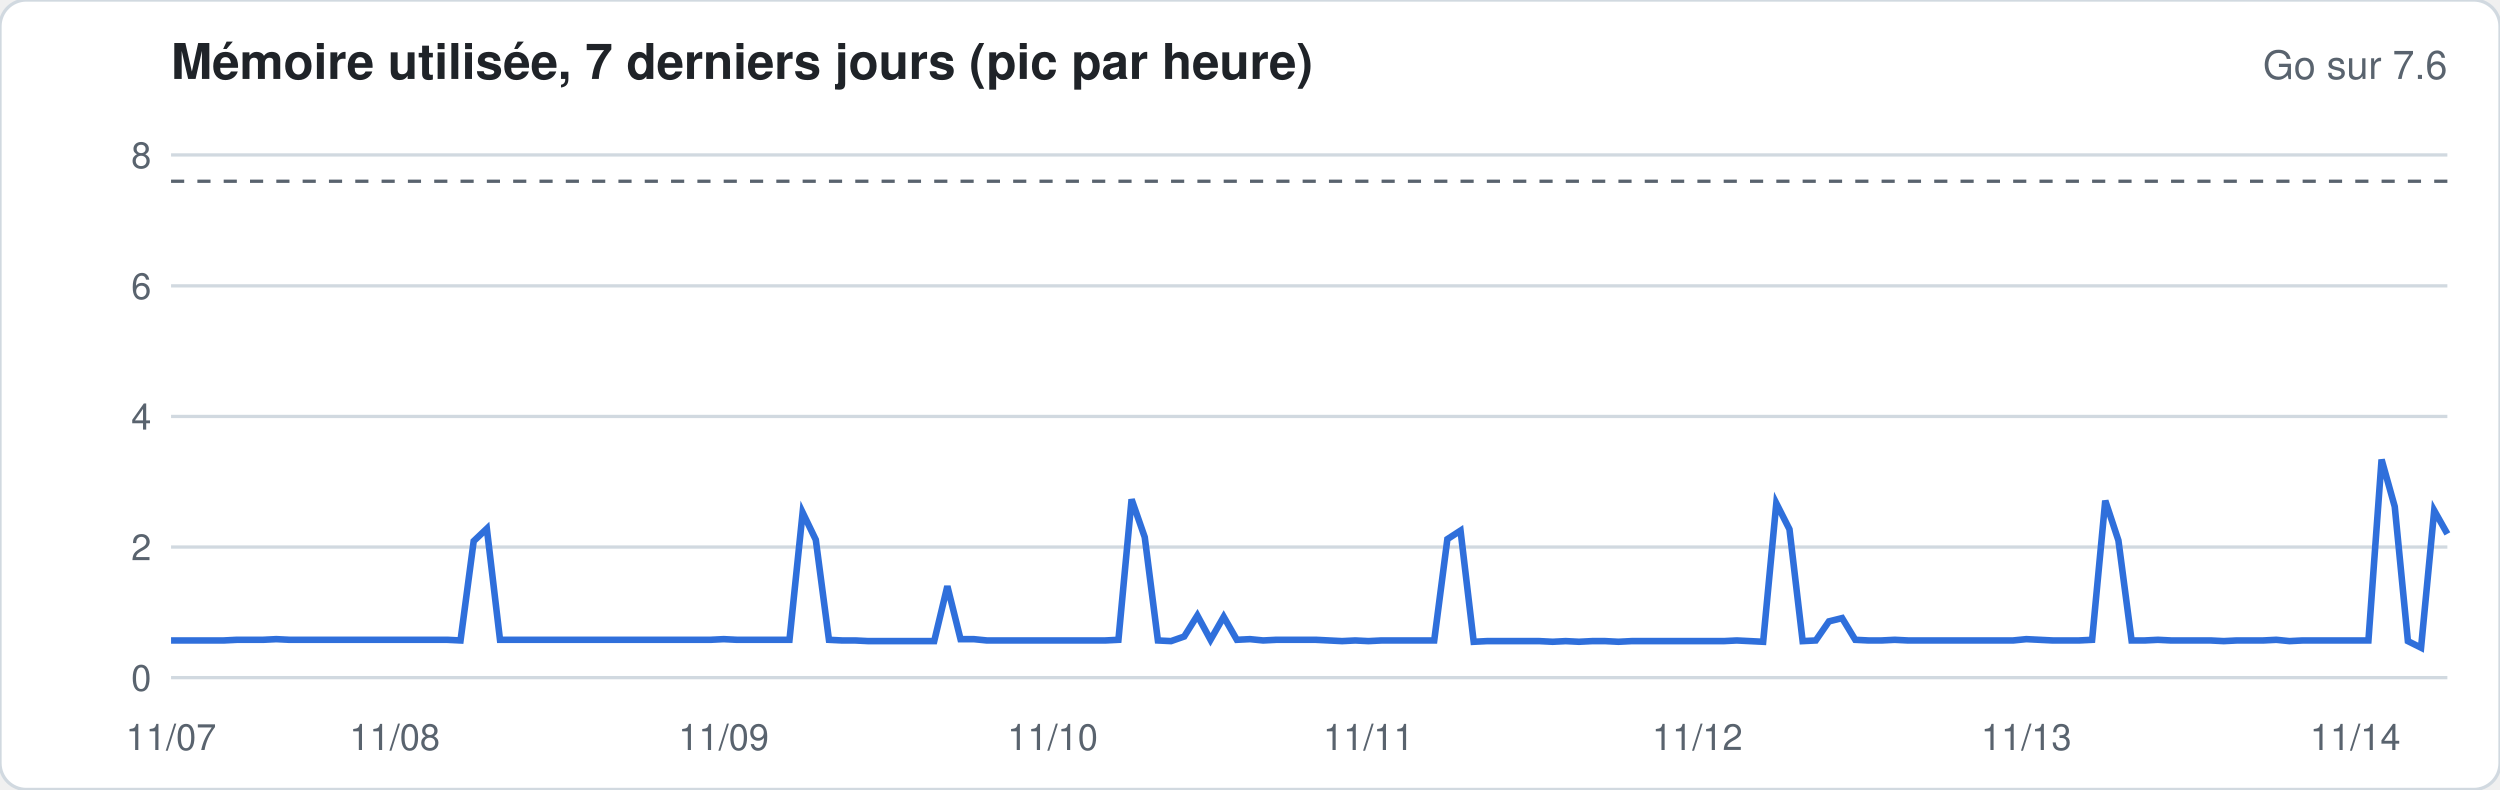
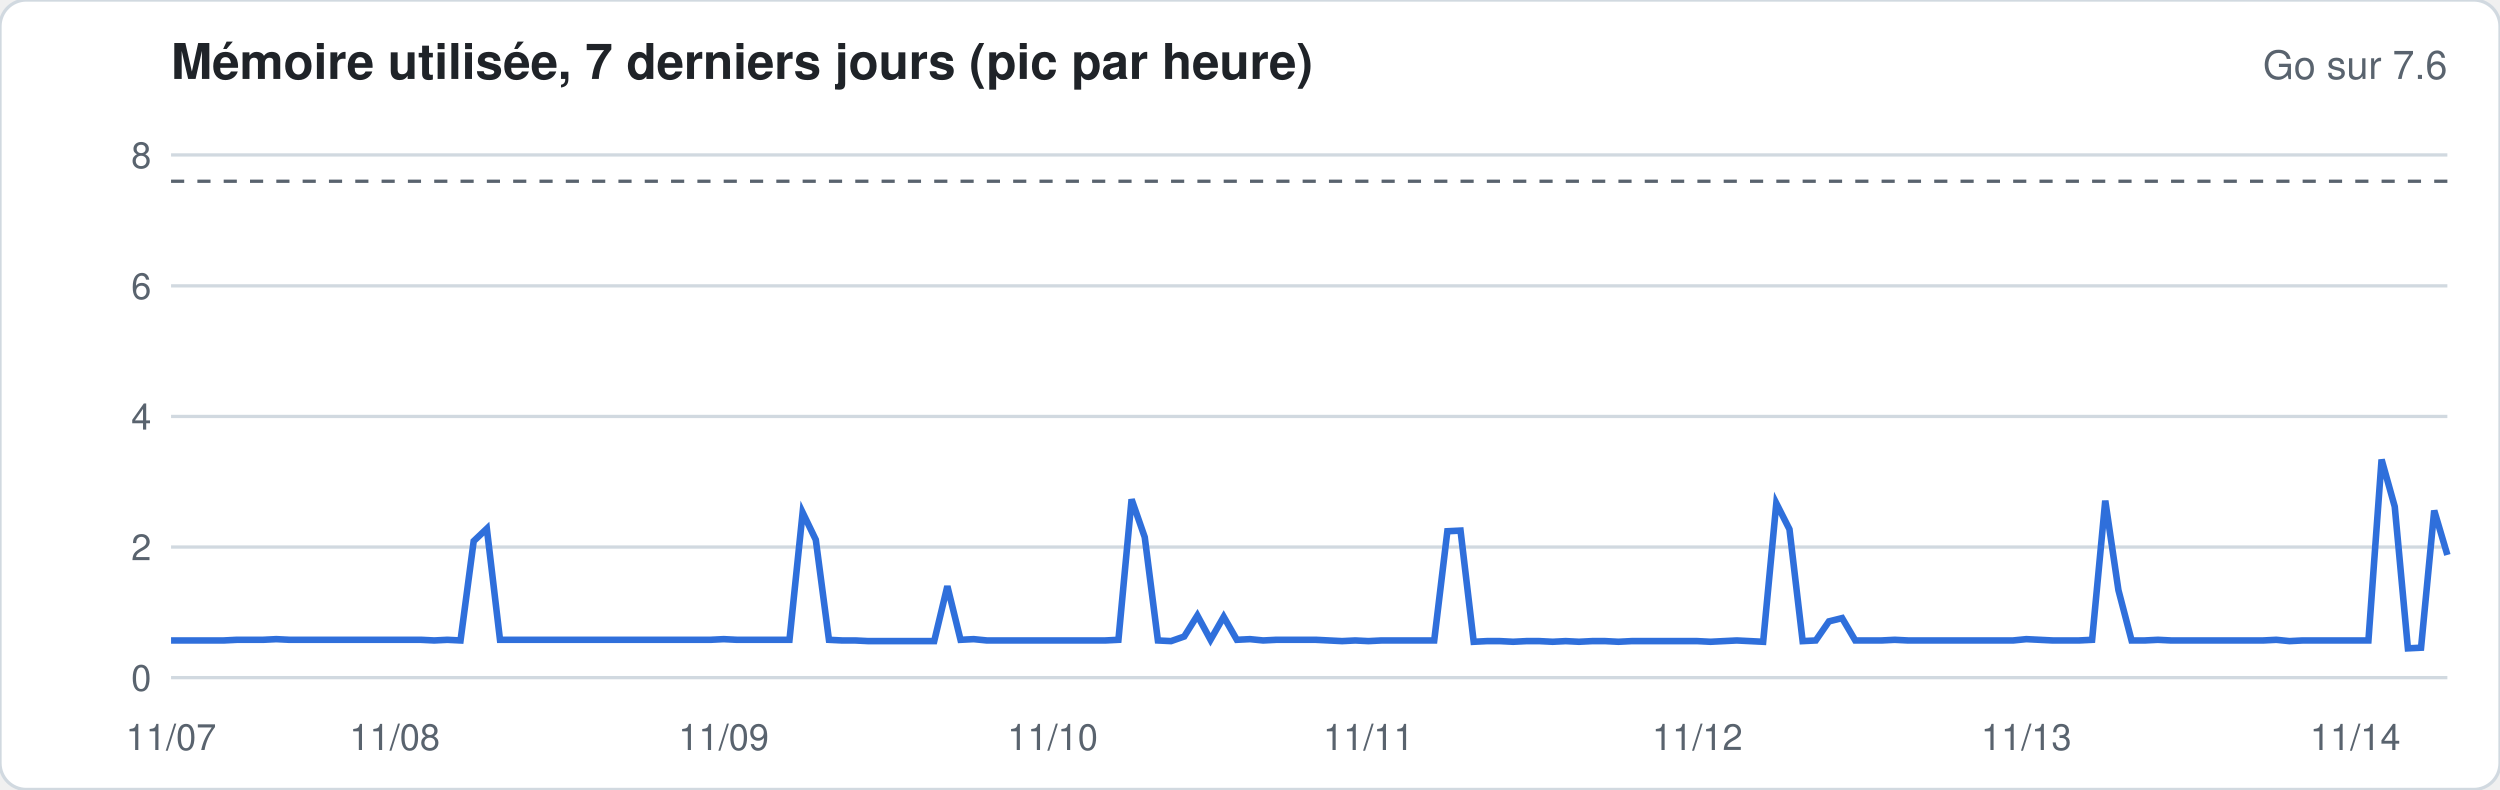
<svg xmlns="http://www.w3.org/2000/svg" width="760" height="240" viewBox="0 0 760 240" font-family="-apple-system,Segoe UI,Helvetica,Arial,sans-serif">
  <rect width="760" height="240" rx="8" fill="#ffffff" stroke="#d1d9e0" />
  <text x="52" y="24" font-size="15" font-weight="600" fill="#1f2328">Mémoire utilisée, 7 derniers jours (pic par heure)</text>
  <text x="744" y="24" font-size="12" fill="#59636e" text-anchor="end">Go sur 7.6</text>
  <line x1="52" x2="744" y1="206.0" y2="206.0" stroke="#d1d9e0" stroke-width="1" />
  <text x="46" y="210.0" font-size="11" fill="#59636e" text-anchor="end">0</text>
  <line x1="52" x2="744" y1="166.3" y2="166.3" stroke="#d1d9e0" stroke-width="1" />
  <text x="46" y="170.3" font-size="11" fill="#59636e" text-anchor="end">2</text>
  <line x1="52" x2="744" y1="126.6" y2="126.6" stroke="#d1d9e0" stroke-width="1" />
  <text x="46" y="130.6" font-size="11" fill="#59636e" text-anchor="end">4</text>
  <line x1="52" x2="744" y1="86.9" y2="86.9" stroke="#d1d9e0" stroke-width="1" />
  <text x="46" y="90.9" font-size="11" fill="#59636e" text-anchor="end">6</text>
  <line x1="52" x2="744" y1="47.1" y2="47.1" stroke="#d1d9e0" stroke-width="1" />
  <text x="46" y="51.1" font-size="11" fill="#59636e" text-anchor="end">8</text>
  <line x1="52" x2="744" y1="55.1" y2="55.1" stroke="#59636e" stroke-dasharray="4 4" />
-   <polyline fill="none" stroke="#2f6fdb" stroke-width="2" points="52.0,194.7 56.0,194.7 60.0,194.7 64.0,194.7 68.0,194.7 72.0,194.5 76.0,194.5 80.0,194.5 84.0,194.3 88.0,194.5 92.0,194.5 96.0,194.5 100.0,194.5 104.0,194.5 108.0,194.5 112.0,194.5 116.0,194.5 120.0,194.5 124.0,194.5 128.0,194.5 132.0,194.5 136.0,194.5 140.0,194.7 144.0,164.5 148.0,160.7 152.0,194.5 156.0,194.5 160.0,194.5 164.0,194.5 168.0,194.5 172.0,194.5 176.0,194.5 180.0,194.5 184.0,194.5 188.0,194.5 192.0,194.5 196.0,194.5 200.0,194.5 204.0,194.5 208.0,194.5 212.0,194.5 216.0,194.5 220.0,194.3 224.0,194.5 228.0,194.5 232.0,194.5 236.0,194.5 240.0,194.5 244.0,155.8 248.0,164.1 252.0,194.5 256.0,194.7 260.0,194.7 264.0,194.9 268.0,194.9 272.0,194.9 276.0,194.9 280.0,194.9 284.0,194.9 288.0,178.2 292.0,194.3 296.0,194.3 300.0,194.7 304.0,194.7 308.0,194.7 312.0,194.7 316.0,194.7 320.0,194.7 324.0,194.7 328.0,194.7 332.0,194.7 336.0,194.7 340.0,194.5 344.0,151.8 348.0,163.3 352.0,194.7 356.0,194.9 360.0,193.5 364.0,187.1 368.0,194.5 372.0,187.5 376.0,194.5 380.0,194.3 384.0,194.7 388.0,194.5 392.0,194.5 396.0,194.5 400.0,194.5 404.0,194.7 408.0,194.9 412.0,194.7 416.0,194.9 420.0,194.7 424.0,194.7 428.0,194.7 432.0,194.7 436.0,194.7 440.0,163.9 444.0,161.3 448.0,195.1 452.0,194.9 456.0,194.9 460.0,194.9 464.0,194.9 468.0,194.9 472.0,195.1 476.0,194.9 480.0,195.1 484.0,194.9 488.0,194.9 492.0,195.1 496.0,194.9 500.0,194.9 504.0,194.9 508.0,194.9 512.0,194.9 516.0,194.9 520.0,194.9 524.0,194.9 528.0,194.7 532.0,194.9 536.0,195.1 540.0,153.0 544.0,160.9 548.0,194.9 552.0,194.7 556.0,188.9 560.0,187.9 564.0,194.5 568.0,194.7 572.0,194.7 576.0,194.5 580.0,194.7 584.0,194.7 588.0,194.7 592.0,194.7 596.0,194.7 600.0,194.7 604.0,194.7 608.0,194.7 612.0,194.7 616.0,194.3 620.0,194.5 624.0,194.7 628.0,194.7 632.0,194.7 636.0,194.5 640.0,152.2 644.0,164.3 648.0,194.7 652.0,194.7 656.0,194.5 660.0,194.7 664.0,194.7 668.0,194.7 672.0,194.7 676.0,194.9 680.0,194.7 684.0,194.7 688.0,194.7 692.0,194.5 696.0,194.9 700.0,194.7 704.0,194.7 708.0,194.7 712.0,194.7 716.0,194.7 720.0,194.7 724.0,139.7 728.0,154.0 732.0,194.9 736.0,196.9 740.0,155.2 744.0,162.3" />
+   <polyline fill="none" stroke="#2f6fdb" stroke-width="2" points="52.0,194.7 56.0,194.7 60.0,194.7 64.0,194.7 68.0,194.7 72.0,194.5 76.0,194.5 80.0,194.5 84.0,194.3 88.0,194.5 92.0,194.5 96.0,194.5 100.0,194.5 104.0,194.5 108.0,194.5 112.0,194.5 116.0,194.5 120.0,194.5 124.0,194.5 128.0,194.5 132.0,194.7 136.0,194.5 140.0,194.7 144.0,164.5 148.0,160.7 152.0,194.5 156.0,194.5 160.0,194.5 164.0,194.5 168.0,194.5 172.0,194.5 176.0,194.5 180.0,194.5 184.0,194.5 188.0,194.5 192.0,194.5 196.0,194.5 200.0,194.5 204.0,194.5 208.0,194.5 212.0,194.5 216.0,194.5 220.0,194.3 224.0,194.5 228.0,194.5 232.0,194.5 236.0,194.5 240.0,194.5 244.0,155.8 248.0,164.1 252.0,194.5 256.0,194.7 260.0,194.7 264.0,194.9 268.0,194.9 272.0,194.9 276.0,194.9 280.0,194.9 284.0,194.9 288.0,178.2 292.0,194.5 296.0,194.3 300.0,194.7 304.0,194.7 308.0,194.7 312.0,194.7 316.0,194.7 320.0,194.7 324.0,194.7 328.0,194.7 332.0,194.7 336.0,194.7 340.0,194.5 344.0,151.8 348.0,163.3 352.0,194.7 356.0,194.9 360.0,193.5 364.0,187.1 368.0,194.5 372.0,187.5 376.0,194.5 380.0,194.3 384.0,194.7 388.0,194.5 392.0,194.5 396.0,194.5 400.0,194.5 404.0,194.7 408.0,194.9 412.0,194.7 416.0,194.9 420.0,194.7 424.0,194.7 428.0,194.7 432.0,194.7 436.0,194.7 440.0,161.5 444.0,161.3 448.0,195.1 452.0,194.9 456.0,194.9 460.0,195.1 464.0,194.9 468.0,194.9 472.0,195.1 476.0,194.9 480.0,195.1 484.0,194.9 488.0,194.9 492.0,195.1 496.0,194.9 500.0,194.9 504.0,194.9 508.0,194.9 512.0,194.9 516.0,194.9 520.0,195.1 524.0,194.9 528.0,194.7 532.0,194.9 536.0,195.1 540.0,153.0 544.0,160.9 548.0,194.9 552.0,194.7 556.0,188.9 560.0,187.9 564.0,194.7 568.0,194.7 572.0,194.7 576.0,194.5 580.0,194.7 584.0,194.7 588.0,194.7 592.0,194.7 596.0,194.7 600.0,194.7 604.0,194.7 608.0,194.7 612.0,194.7 616.0,194.3 620.0,194.5 624.0,194.7 628.0,194.7 632.0,194.7 636.0,194.5 640.0,152.2 644.0,179.4 648.0,194.7 652.0,194.7 656.0,194.5 660.0,194.7 664.0,194.7 668.0,194.7 672.0,194.7 676.0,194.7 680.0,194.7 684.0,194.7 688.0,194.7 692.0,194.5 696.0,194.9 700.0,194.7 704.0,194.7 708.0,194.7 712.0,194.7 716.0,194.7 720.0,194.7 724.0,139.7 728.0,154.0 732.0,197.1 736.0,196.9 740.0,155.2 744.0,168.7" />
  <text x="52.0" y="228" font-size="11" fill="#59636e" text-anchor="middle">11/07</text>
  <text x="120.0" y="228" font-size="11" fill="#59636e" text-anchor="middle">11/08</text>
  <text x="220.0" y="228" font-size="11" fill="#59636e" text-anchor="middle">11/09</text>
  <text x="320.0" y="228" font-size="11" fill="#59636e" text-anchor="middle">11/10</text>
  <text x="416.0" y="228" font-size="11" fill="#59636e" text-anchor="middle">11/11</text>
  <text x="516.0" y="228" font-size="11" fill="#59636e" text-anchor="middle">11/12</text>
  <text x="616.0" y="228" font-size="11" fill="#59636e" text-anchor="middle">11/13</text>
  <text x="716.0" y="228" font-size="11" fill="#59636e" text-anchor="middle">11/14</text>
</svg>
